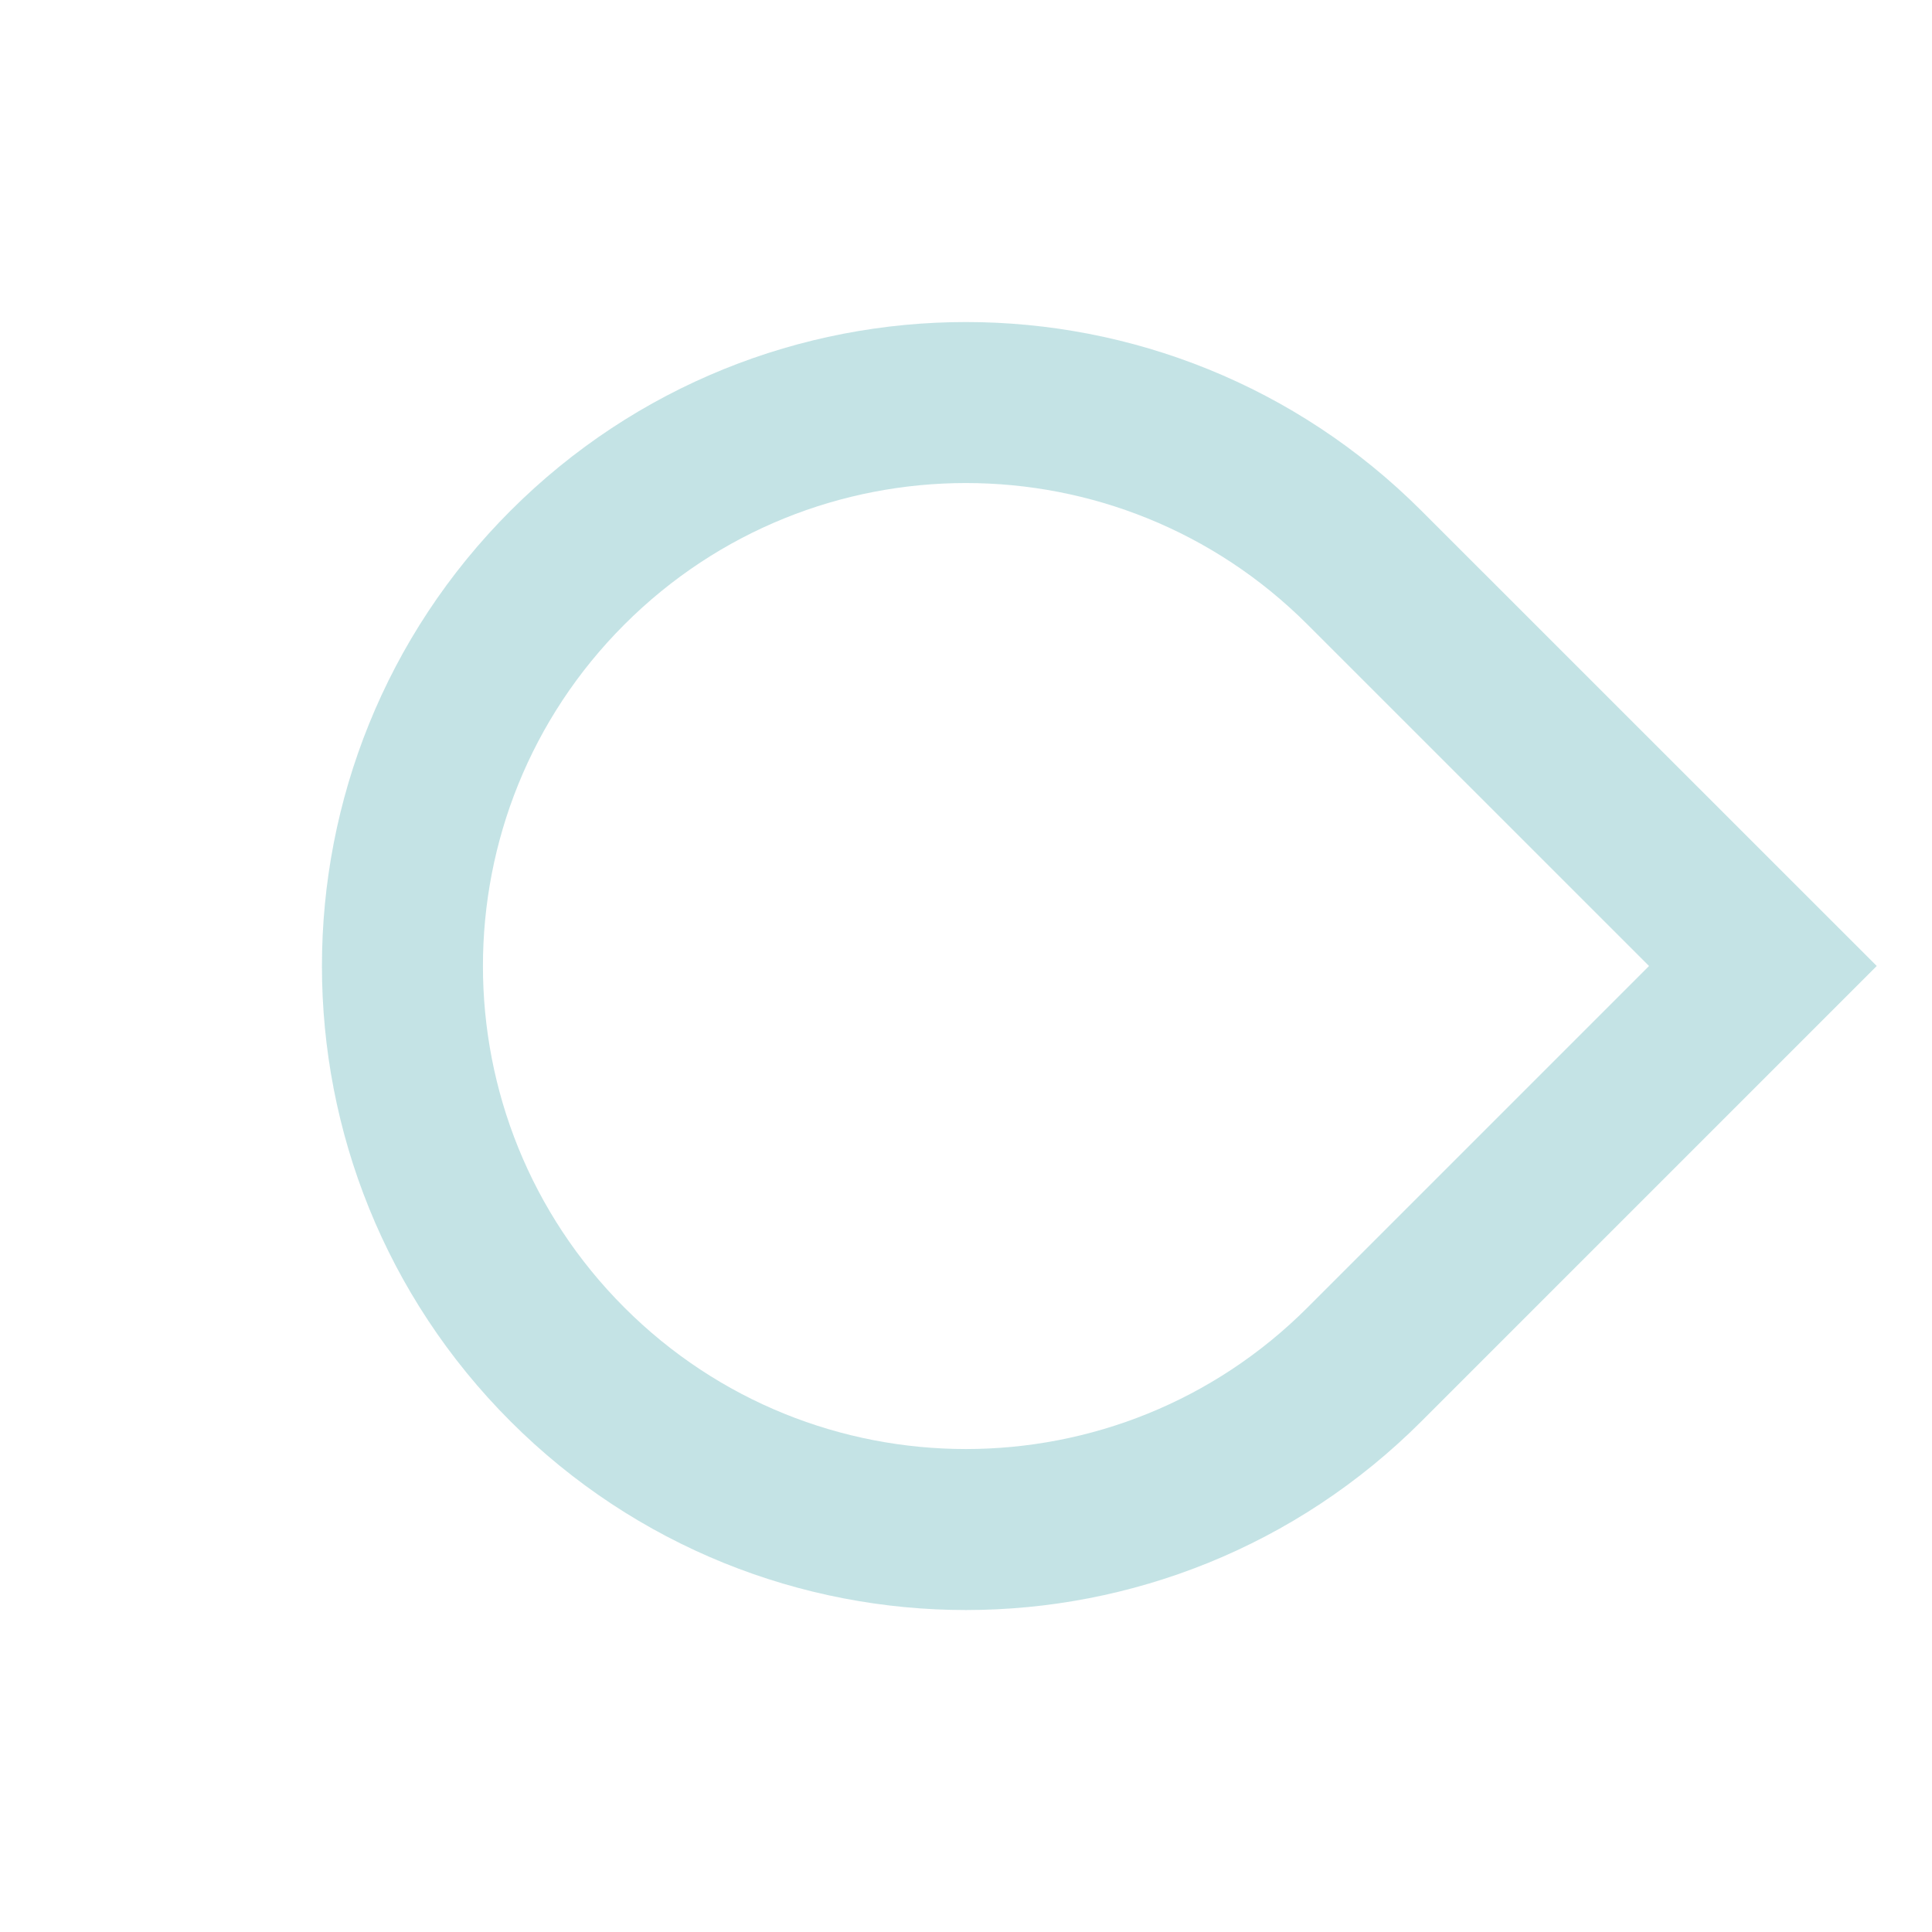
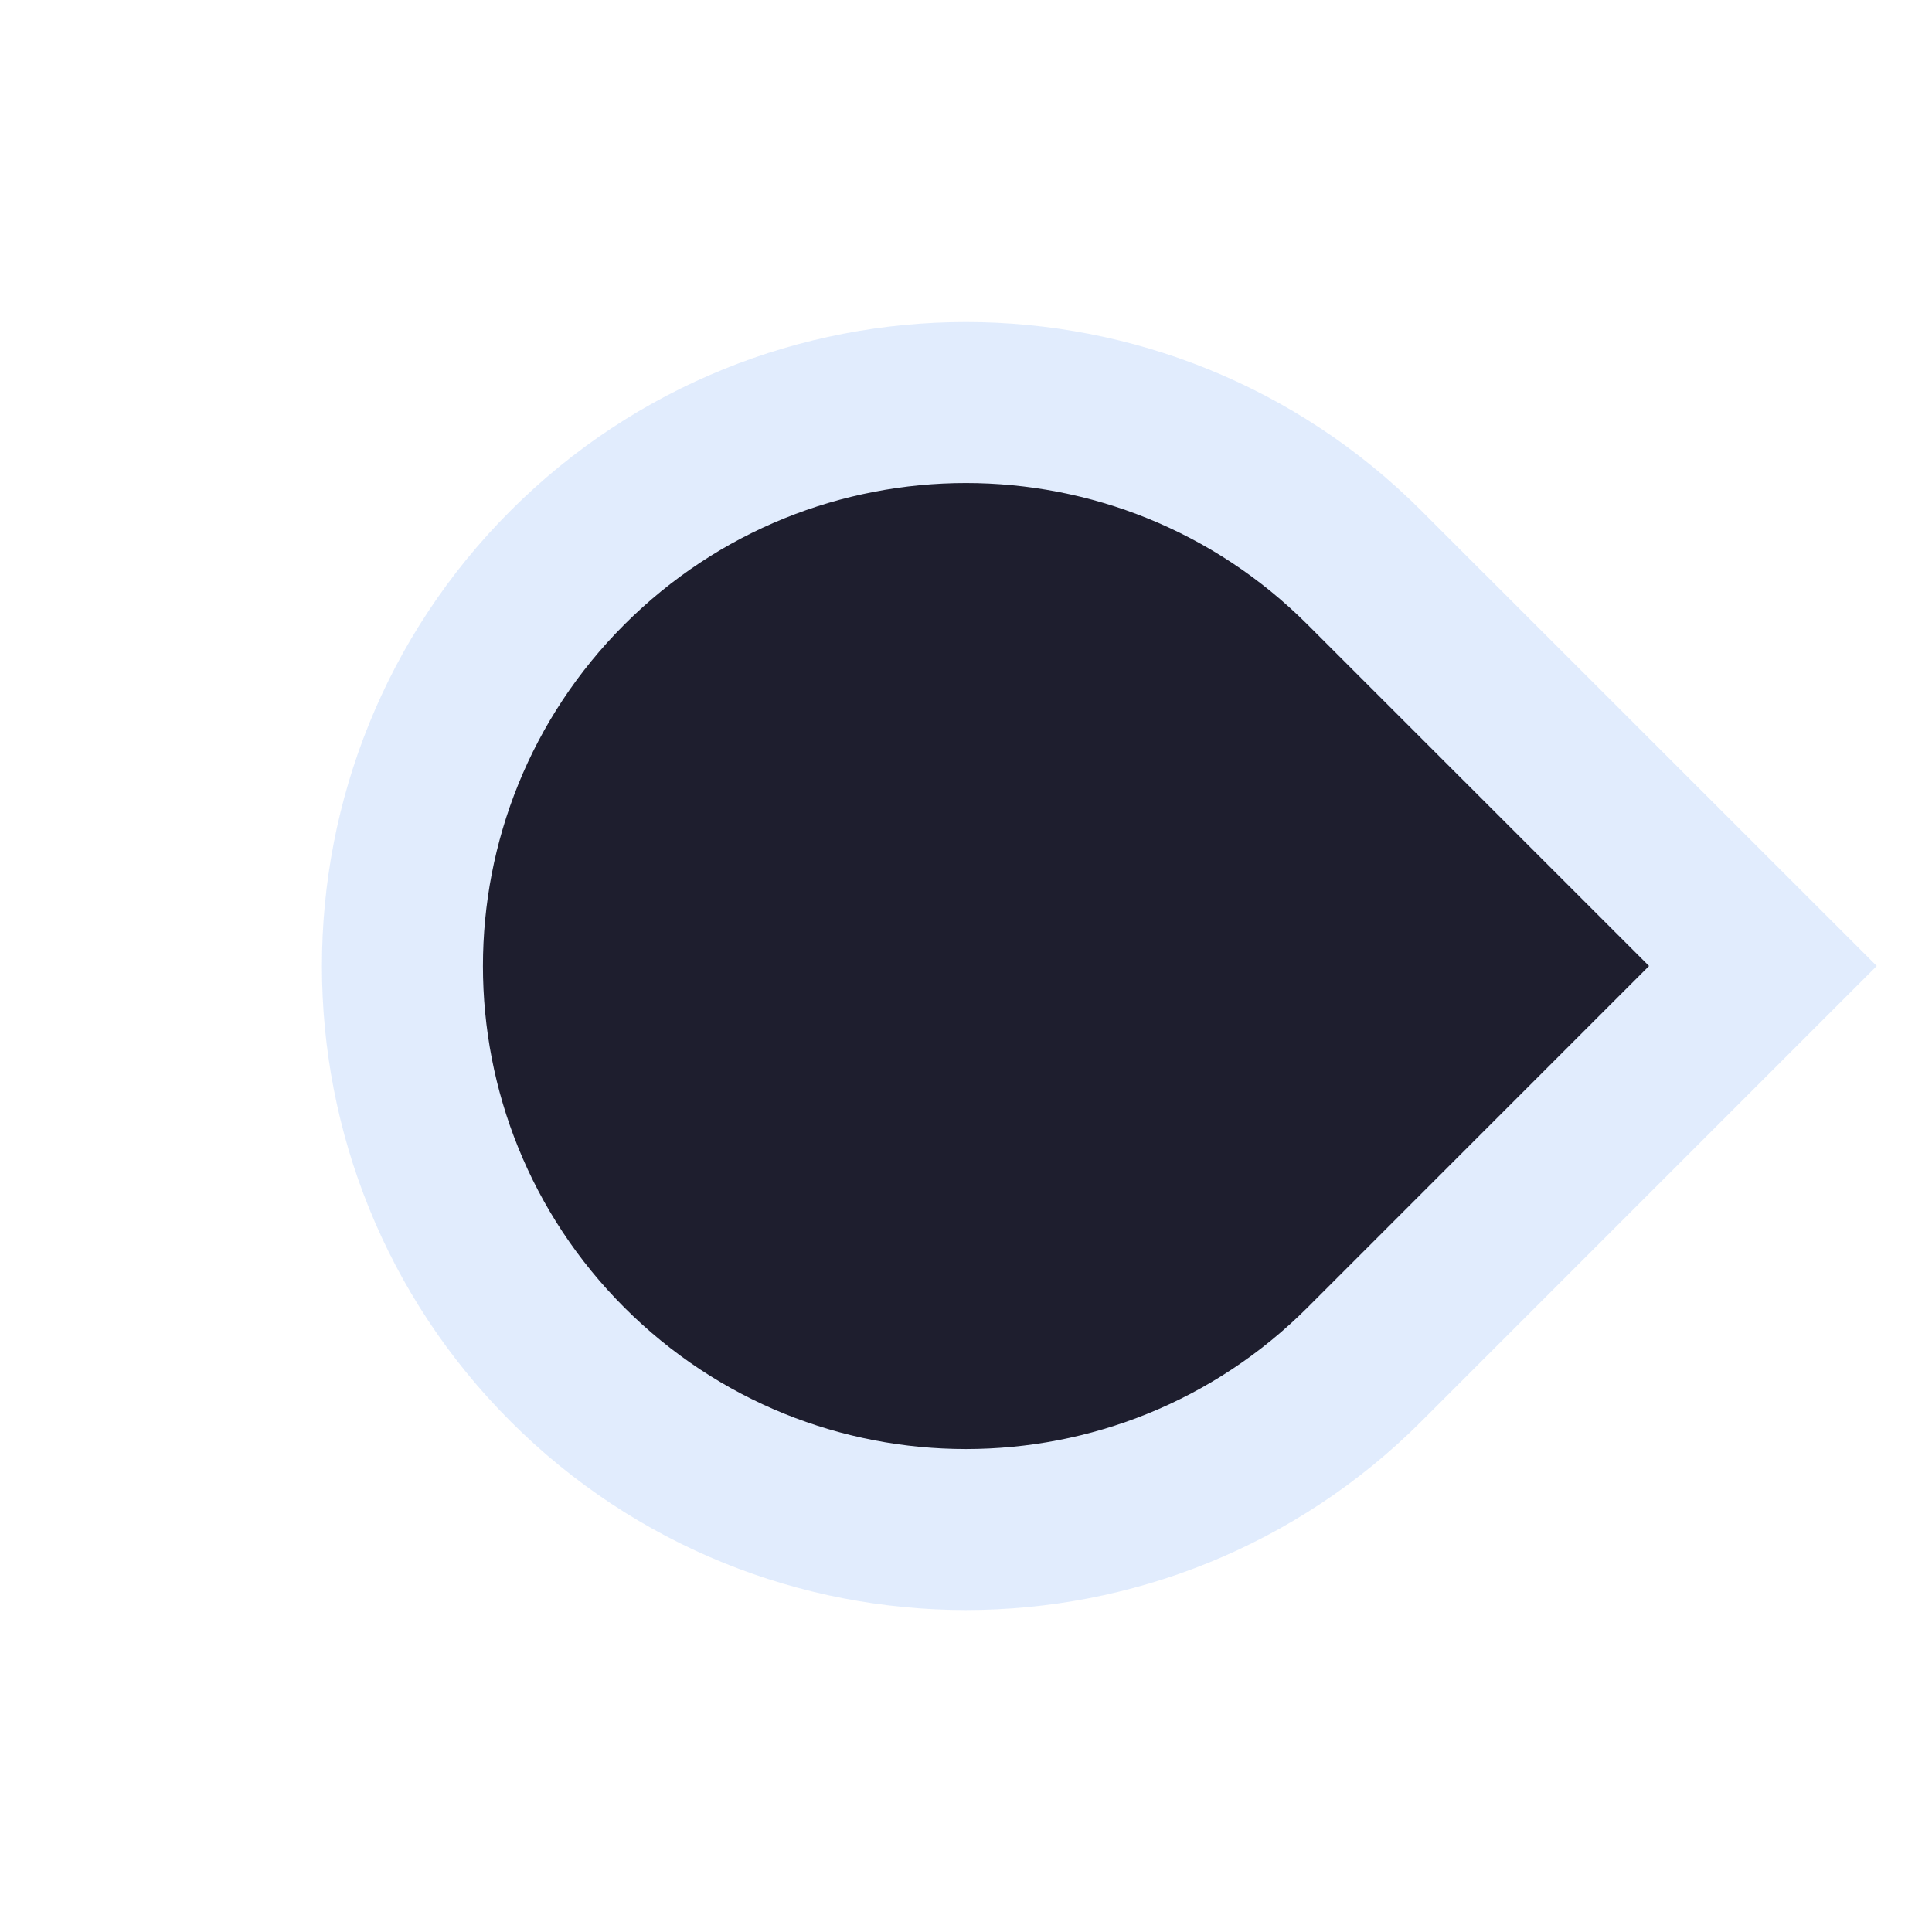
<svg xmlns="http://www.w3.org/2000/svg" width="24" height="24" version="1.1" viewBox="0 0 24 24">
  <defs>
    <linearGradient id="color-primary-dark" x1="4" x2="19.997" y1="4" y2="4" gradientTransform="rotate(45,12,12)" gradientUnits="userSpaceOnUse">
-       <stop stop-color="#179299" stop-opacity=".25" offset="1" />
+       <stop stop-color="#89b4fa" stop-opacity=".25" offset="1" />
    </linearGradient>
    <linearGradient id="color-surface" x1="4" x2="19.997" y1="4" y2="4" gradientTransform="rotate(45,12,12)" gradientUnits="userSpaceOnUse">
-       <stop stop-color="#ffffff" offset="1" />
+       <stop stop-color="#1e1e2e" offset="1" />
    </linearGradient>
  </defs>
  <g id="scale-slider" transform="rotate(90,12,12)">
    <rect width="24" height="24" fill="none" />
    <path d="m12 3.515 4.243 4.243a6 6 0 1 1-8.485 0z" fill="url(#color-surface)" stroke="url(#color-primary-dark)" stroke-linecap="round" stroke-width="4" style="paint-order:stroke fill markers" />
  </g>
</svg>
